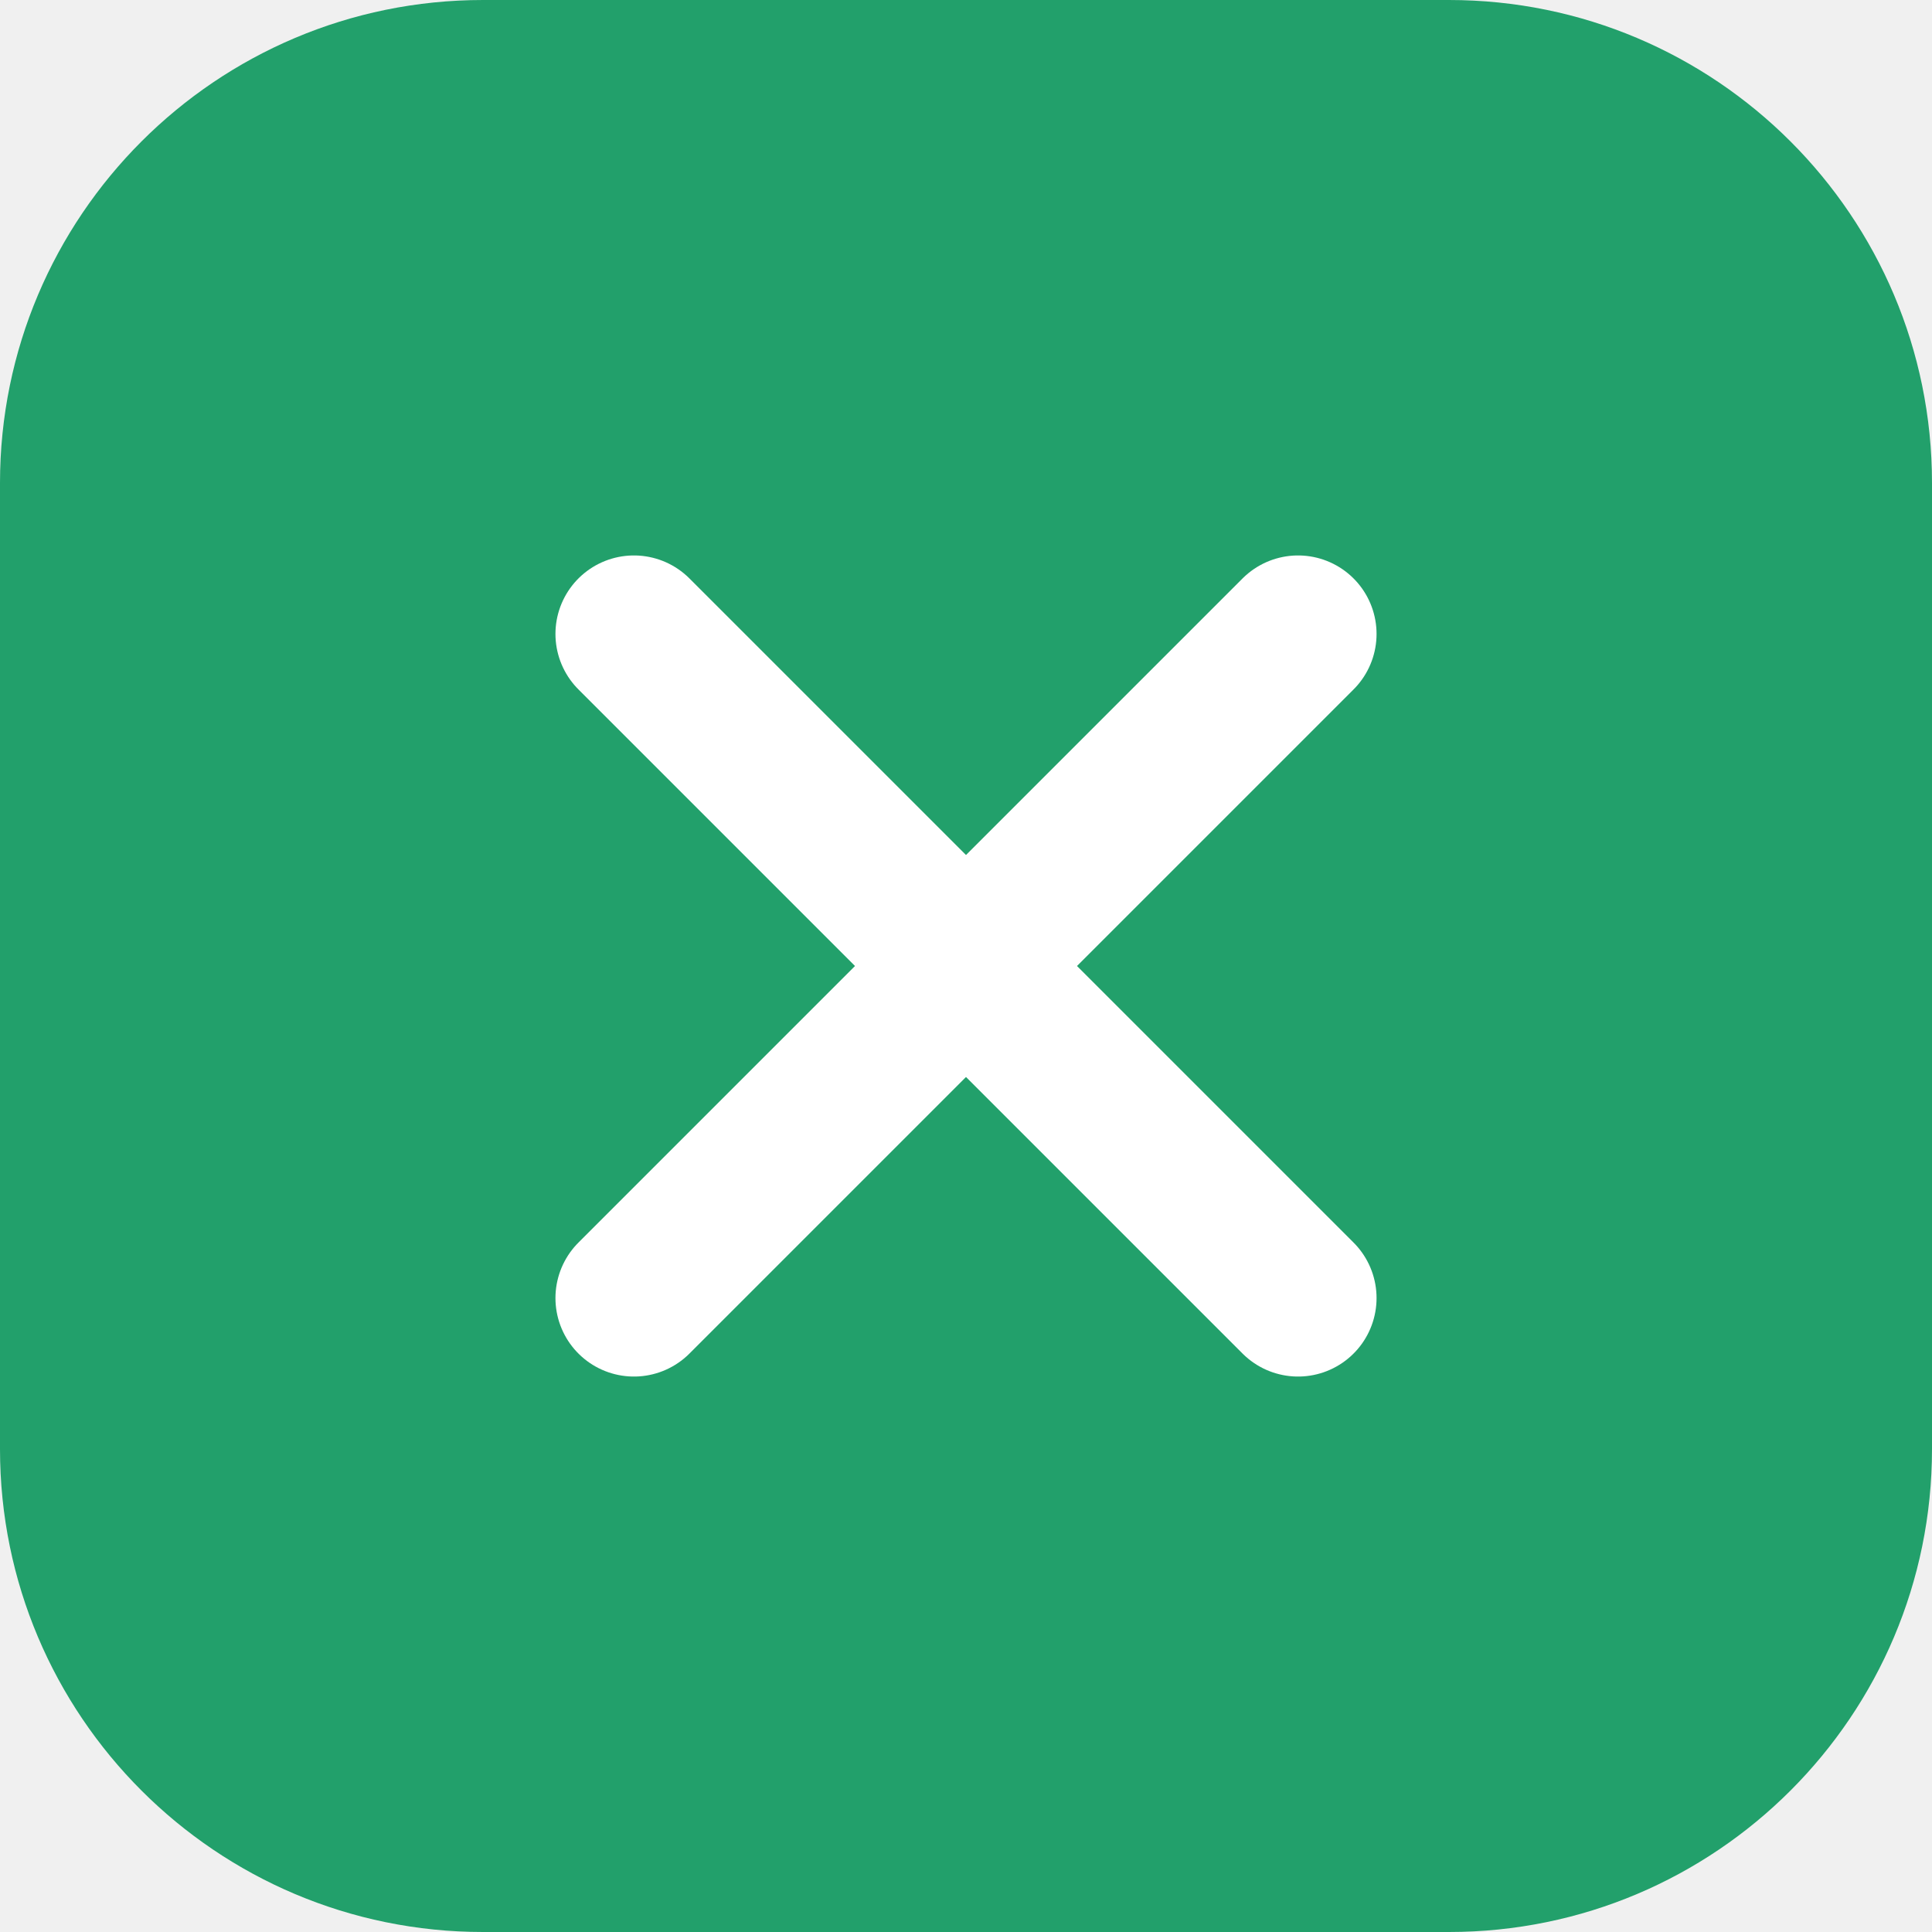
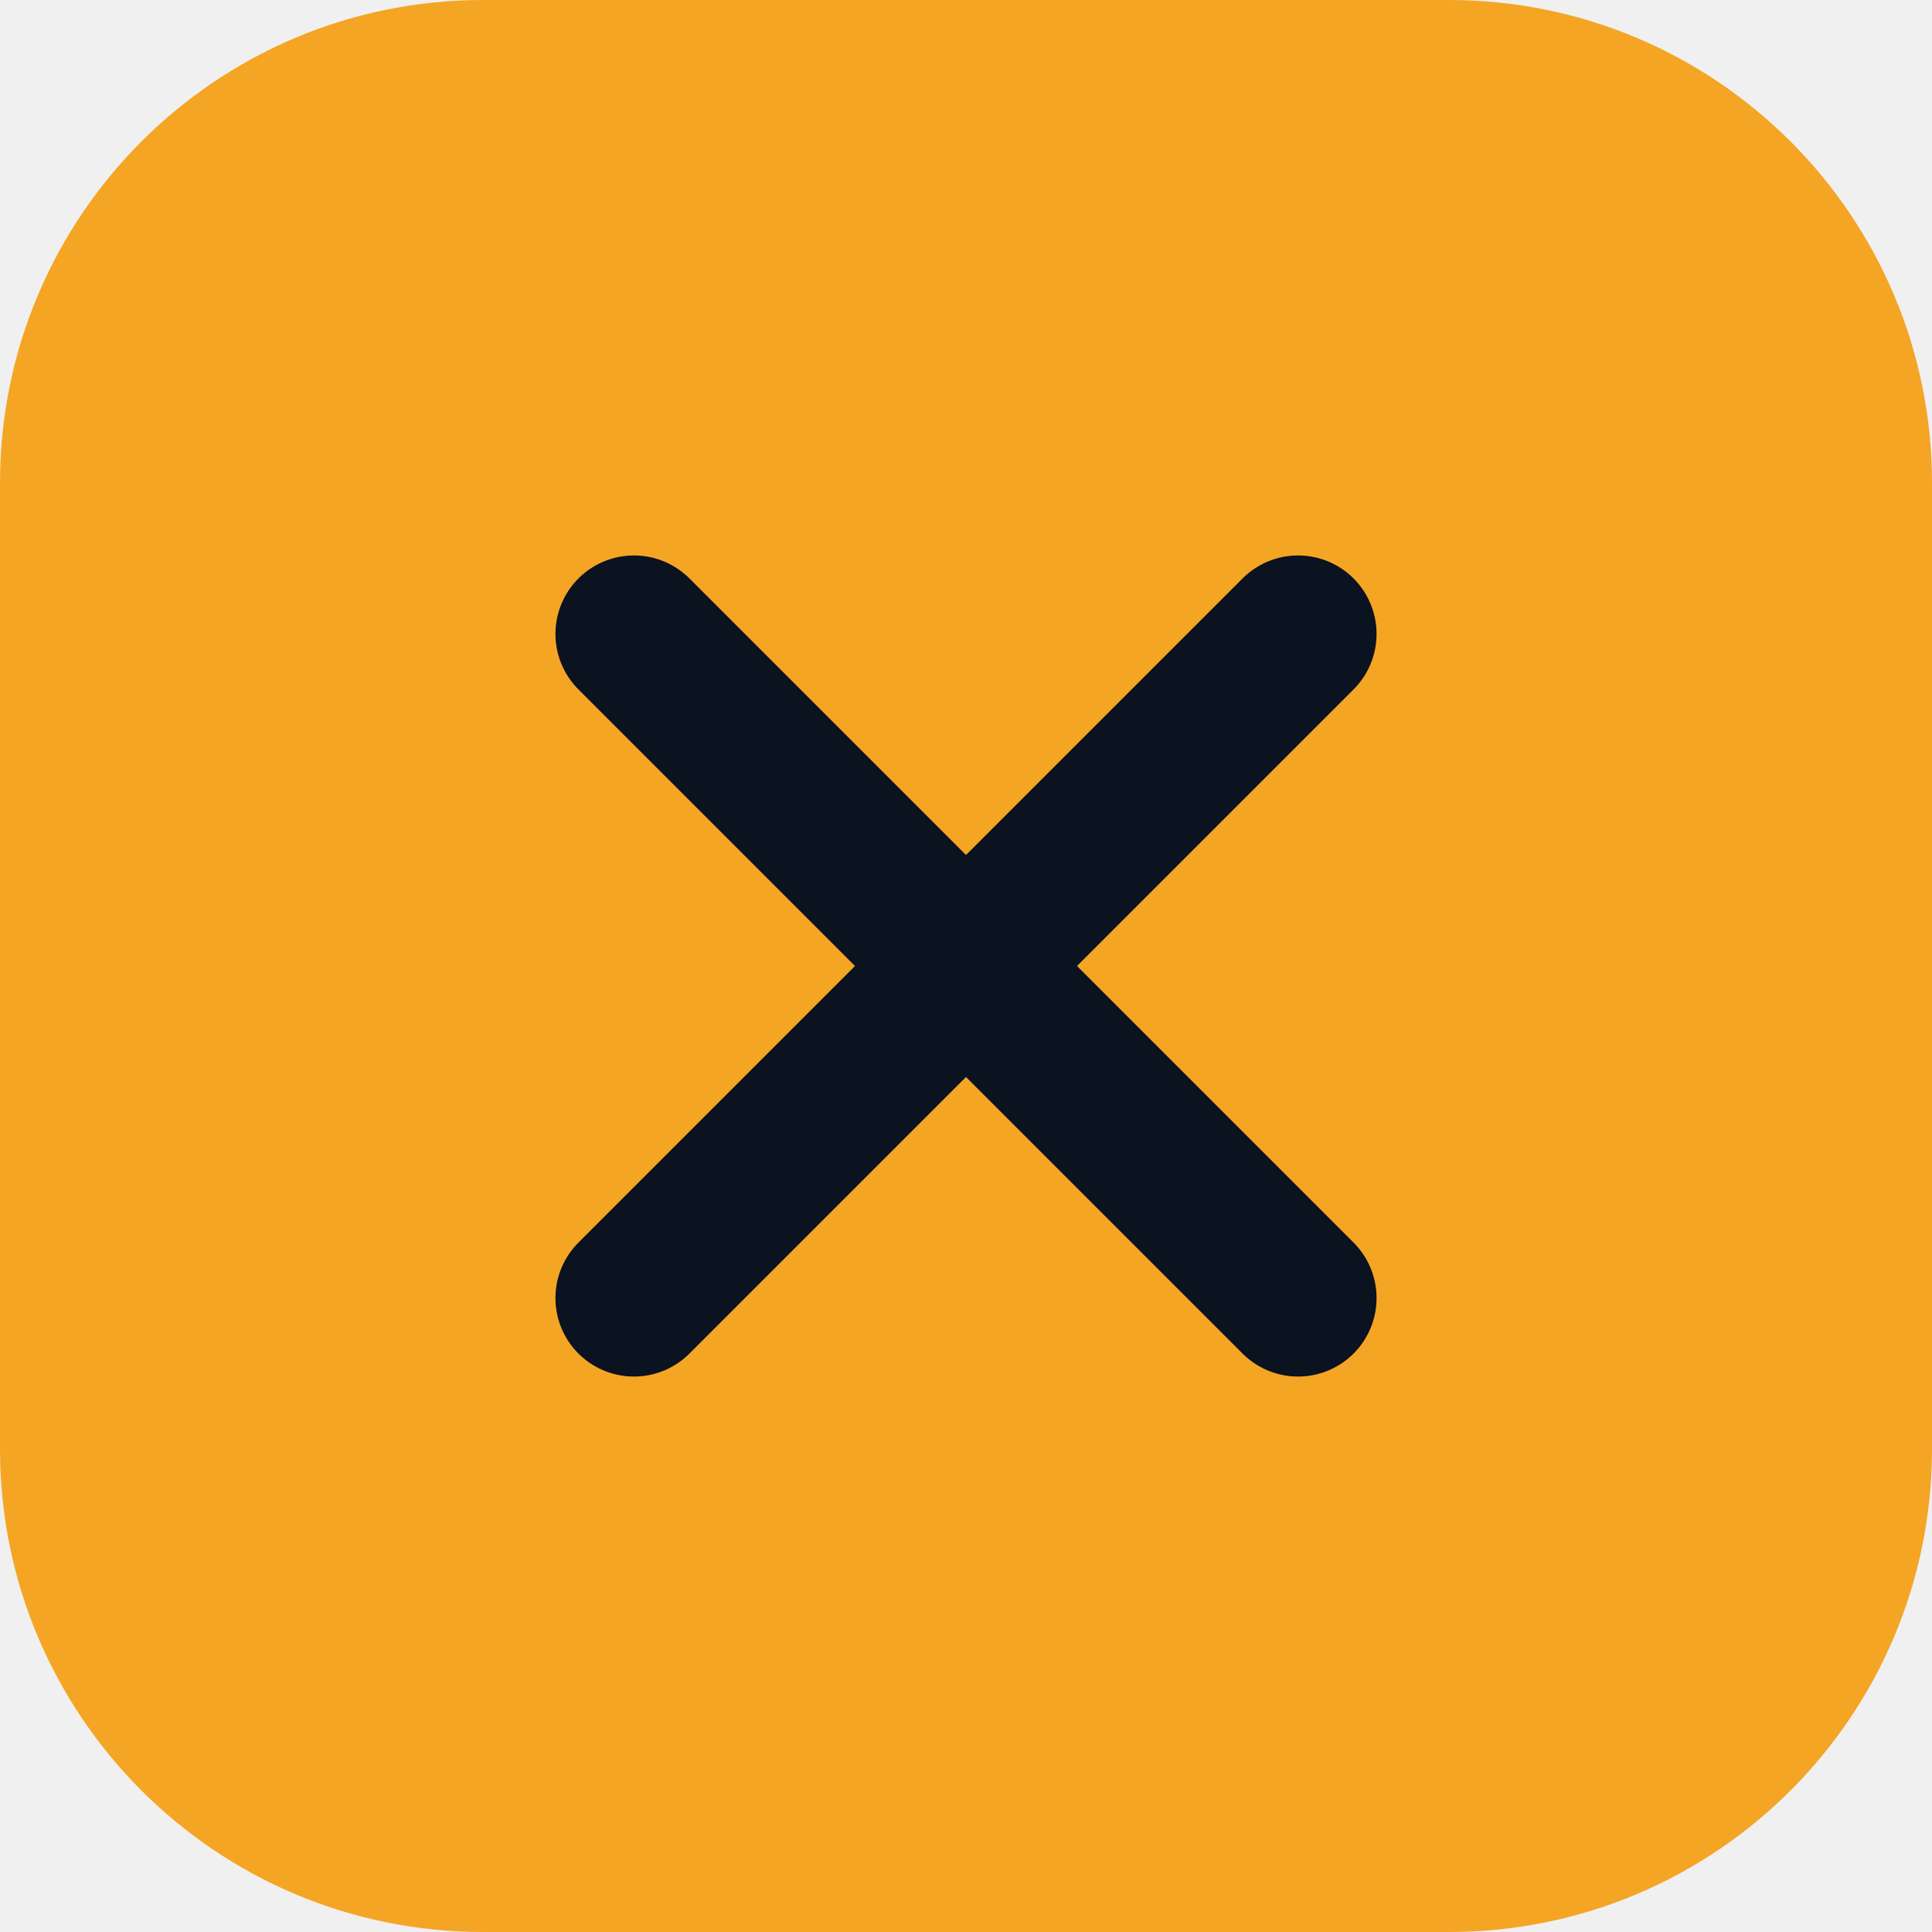
<svg xmlns="http://www.w3.org/2000/svg" viewBox="0 0 32 32">
-   <rect width="32" height="32" rx="8" fill="#22a06b" />
-   <path d="M10.5 10.5l11 11M21.5 10.5l-11 11" stroke="#fff" stroke-width="2.6" stroke-linecap="round" />
+   <rect width="32" height="32" rx="8" fill="#F5A524" />
+   <path d="M10.5 10.5l11 11M21.5 10.5l-11 11" stroke="#0B1220" stroke-width="2.6" stroke-linecap="round" />
</svg>
